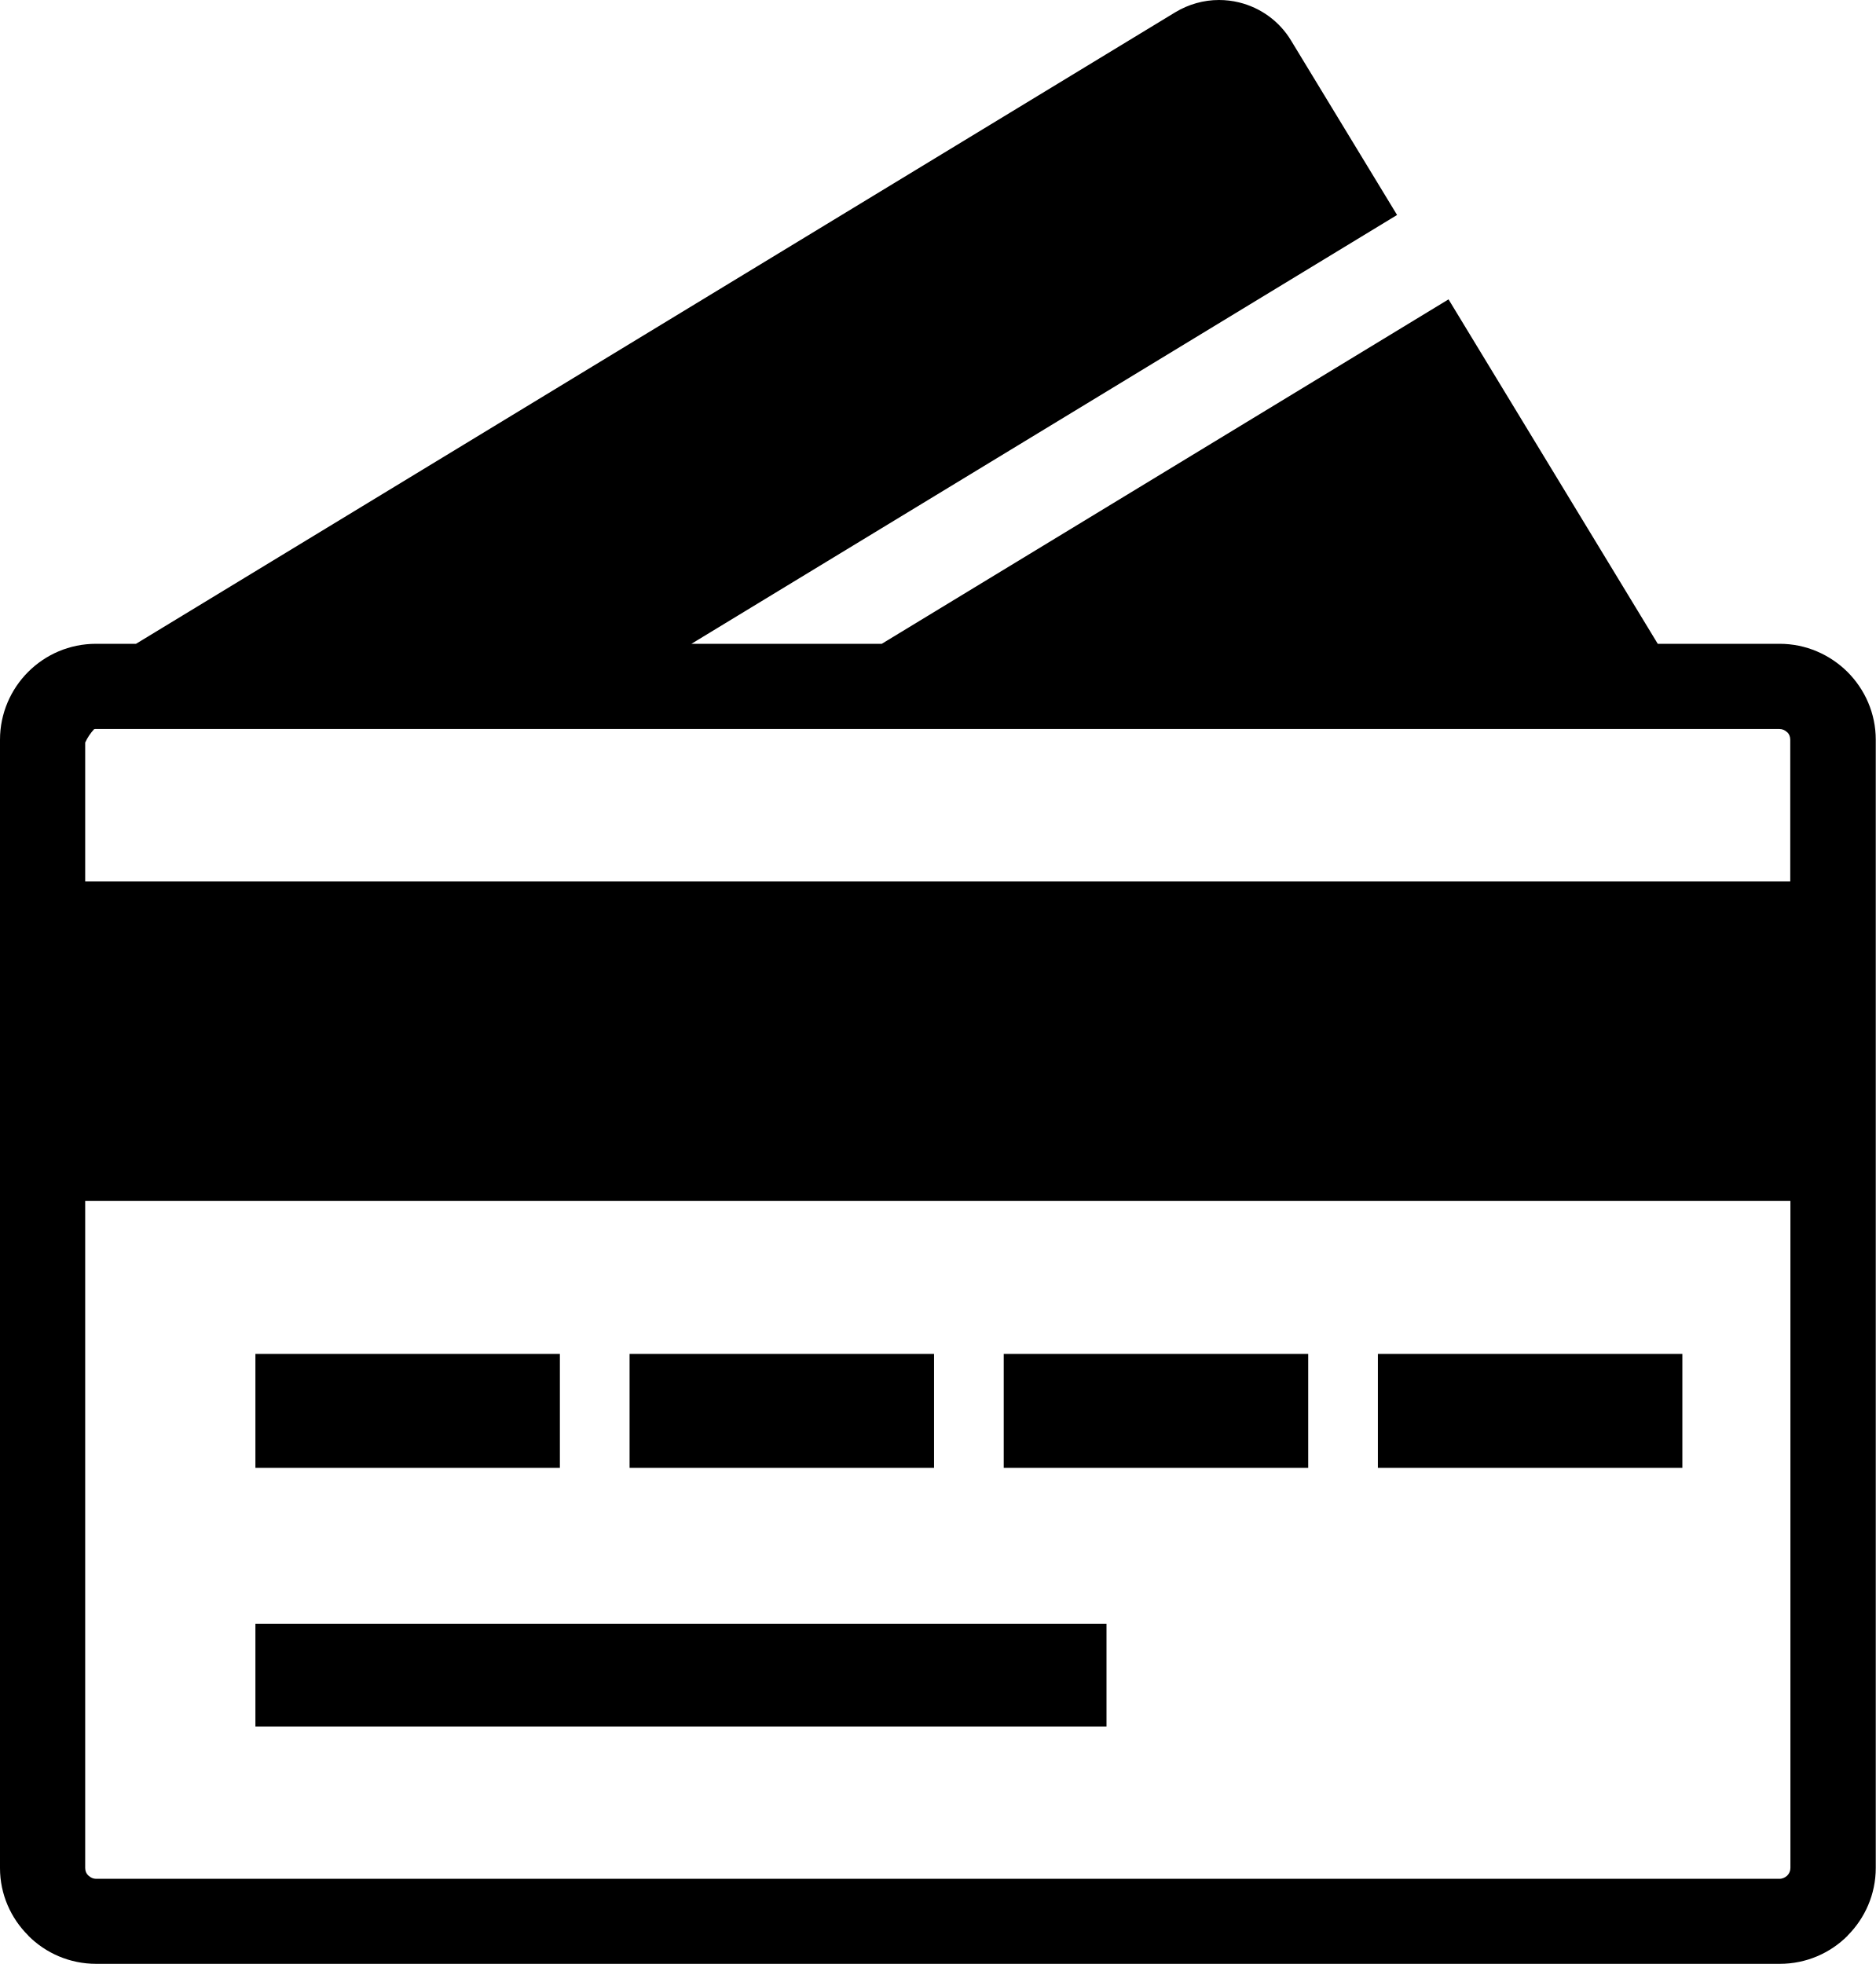
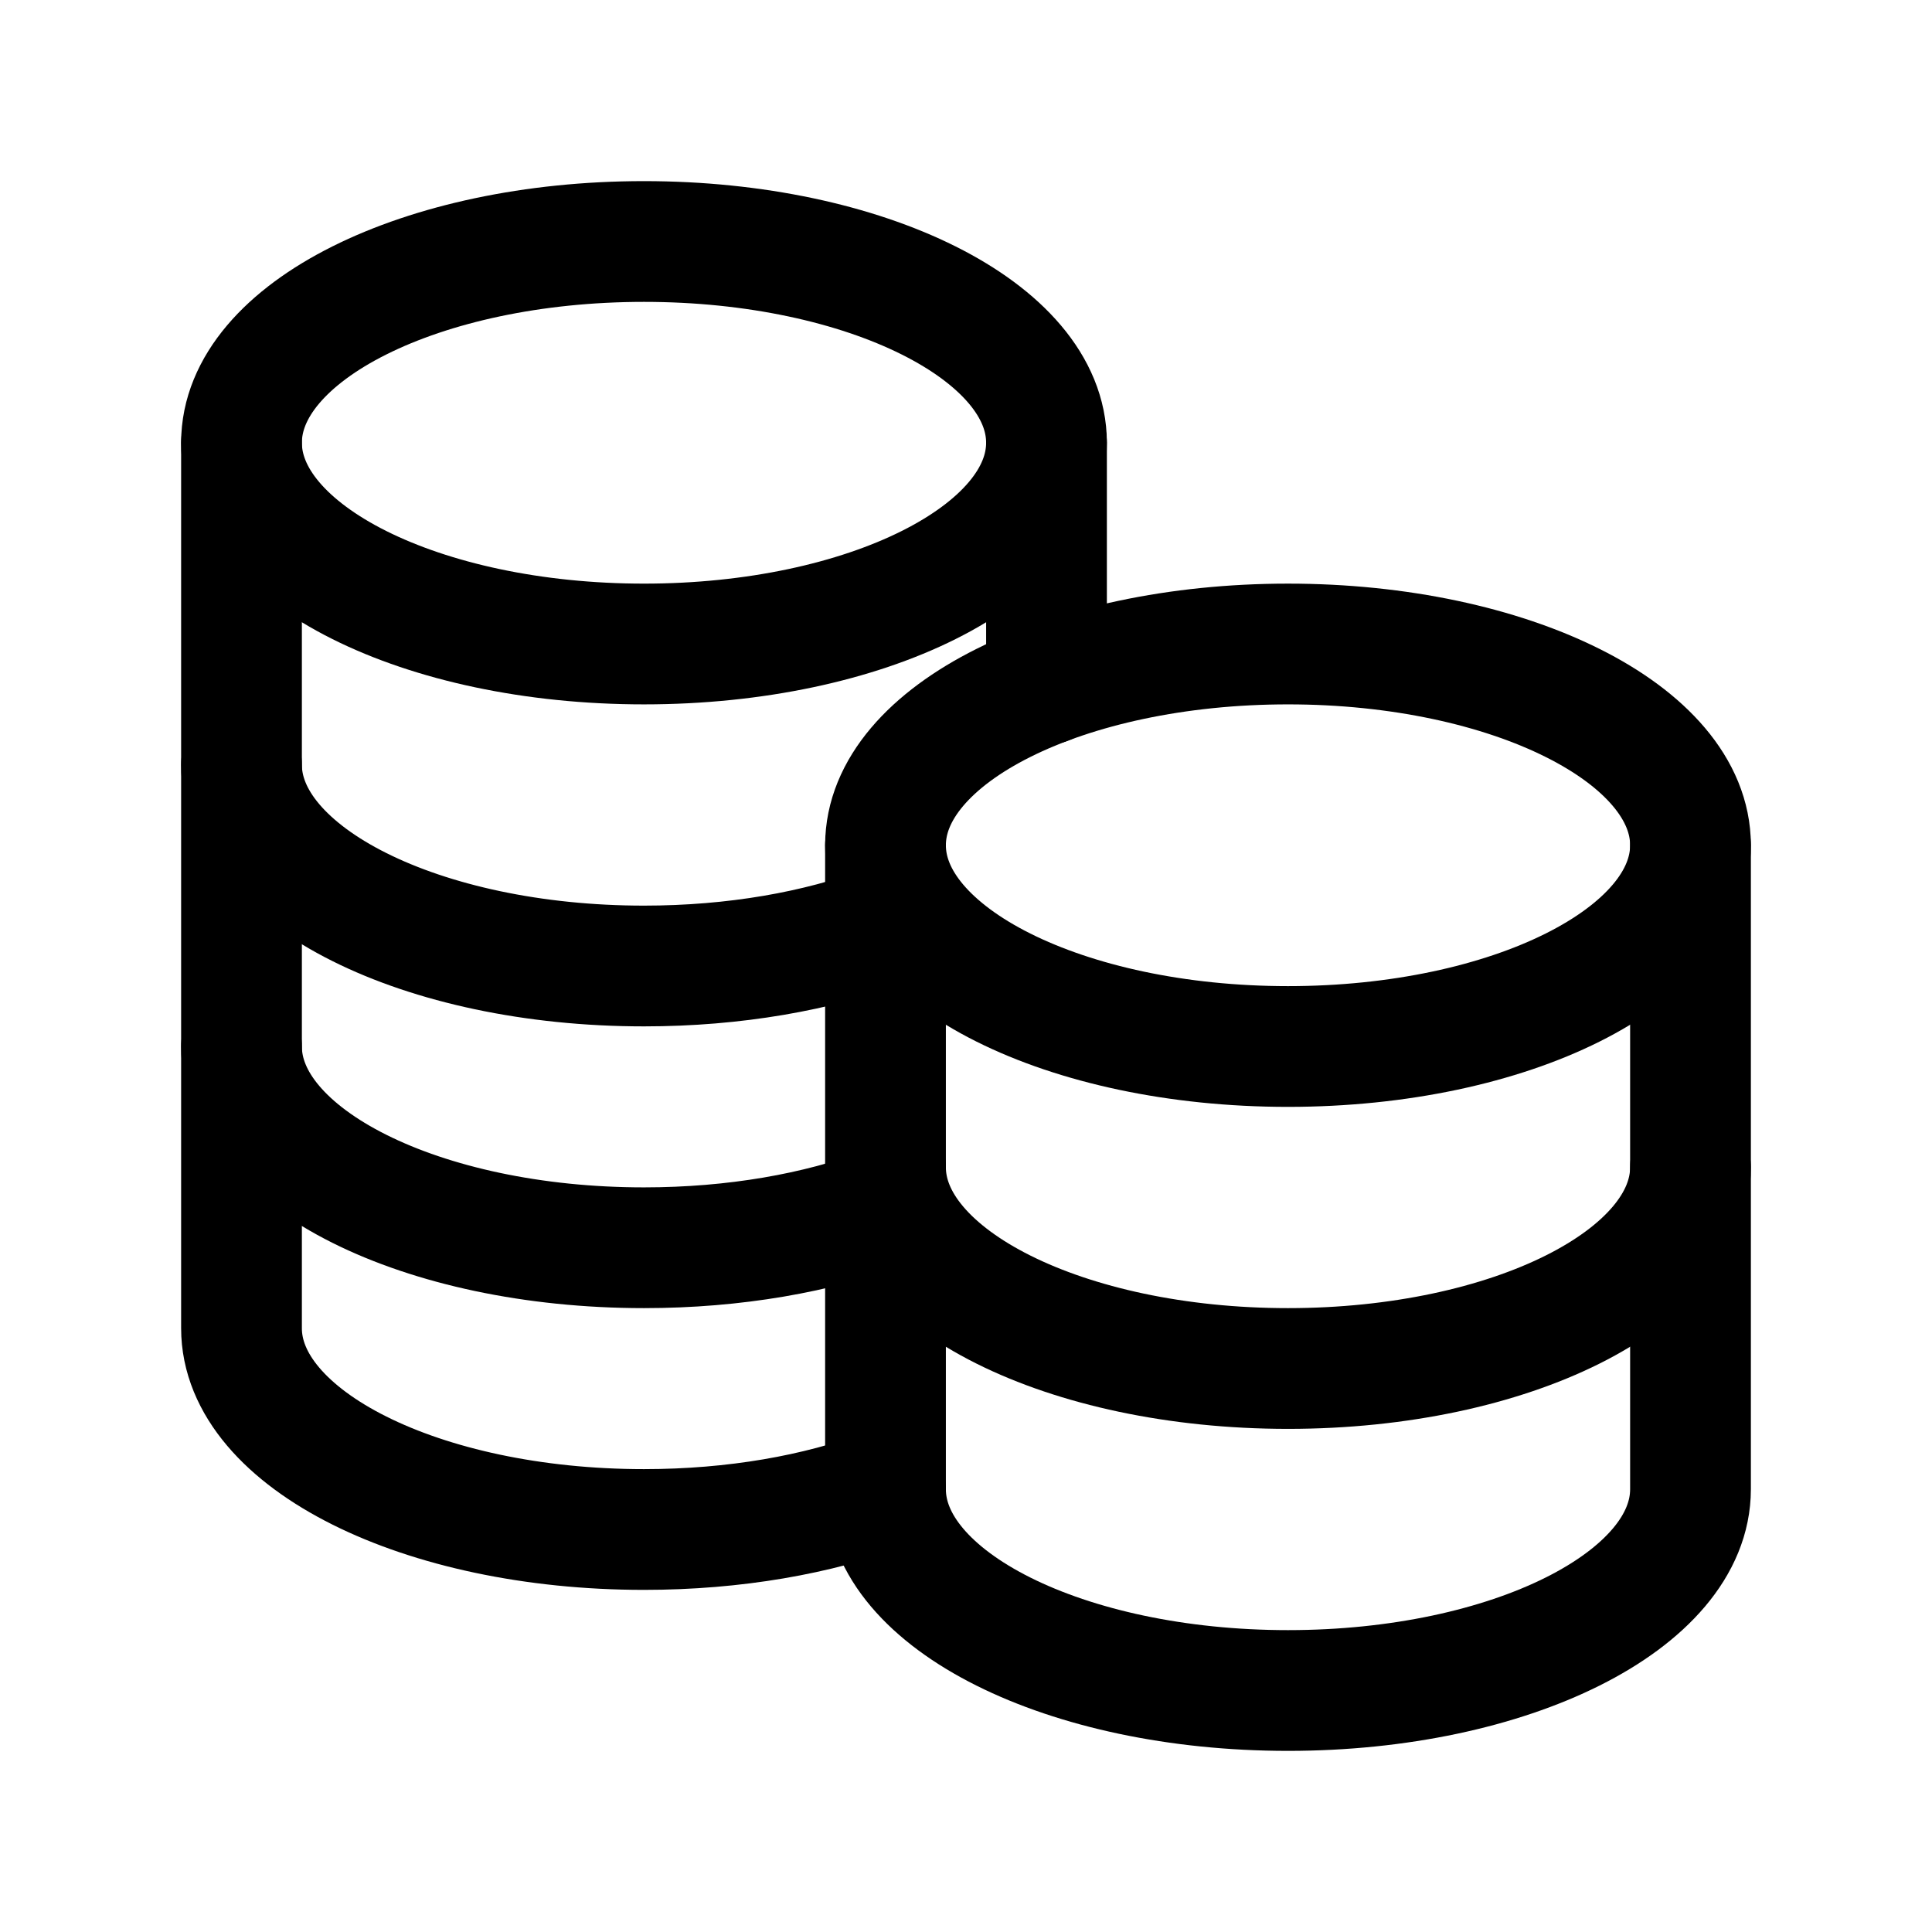
- <svg xmlns="http://www.w3.org/2000/svg" version="1.1" id="Layer_1" x="0px" y="0px" viewBox="0 0 117.34 122.88" style="enable-background:new 0 0 117.34 122.88" xml:space="preserve">
-   <style type="text/css">.st0{fill-rule:evenodd;clip-rule:evenodd;}</style>
-   <g>
-     <path class="st0" d="M85.14,14.83L43.26,40.28h11.91l30.92-18.79l4.54-2.76l13.09,21.55h7.62c1.66,0,3.16,0.68,4.25,1.76l0,0 c1.09,1.09,1.77,2.59,1.77,4.24v70.59c0,1.65-0.68,3.15-1.76,4.23v0.01c-1.09,1.09-2.59,1.76-4.25,1.76l-105.33,0 c-1.66,0-3.16-0.67-4.25-1.76v-0.01C0.68,120.02,0,118.52,0,116.88V46.28c0-1.65,0.68-3.16,1.76-4.24 c1.09-1.09,2.59-1.76,4.25-1.76h2.5L73.53,0.77v0C74.36,0.27,75.3,0,76.27,0c0.42,0,0.84,0.05,1.25,0.15 c1.36,0.33,2.54,1.19,3.26,2.39v0l6.63,10.91L85.14,14.83L85.14,14.83L85.14,14.83z M5.89,45.62c-0.23,0.25-0.42,0.53-0.56,0.84 v8.69h106.68v-8.87c0-0.19-0.07-0.36-0.19-0.47h-0.01c-0.12-0.12-0.29-0.2-0.48-0.2H6.01C5.97,45.61,5.93,45.61,5.89,45.62 L5.89,45.62z M15.98,84.71h19.05v7.13H15.98V84.71L15.98,84.71z M15.98,101.59h53.25v6.43H15.98V101.59L15.98,101.59z M86.21,84.71 h19.05v7.13H86.21V84.71L86.21,84.71z M62.8,84.71h19.05v7.13H62.8V84.71L62.8,84.71z M39.39,84.71h19.05v7.13H39.39V84.71 L39.39,84.71z M112.01,75.14H5.33v41.73c0,0.19,0.07,0.36,0.2,0.48l0.01,0c0.13,0.13,0.3,0.2,0.47,0.2l105.33,0 c0.18,0,0.35-0.08,0.48-0.2l0,0c0.13-0.13,0.2-0.3,0.2-0.48v0V75.14L112.01,75.14z" />
-   </g>
+ <svg xmlns="http://www.w3.org/2000/svg" width="24px" height="24px" viewBox="0 0 24 24" stroke-width="1.5" fill="none" color="#000000">
+   <path d="M16 13C13.239 13 11 11.881 11 10.5C11 9.119 13.239 8 16 8C18.761 8 21 9.119 21 10.5C21 11.881 18.761 13 16 13Z" stroke="#000000" stroke-width="1.5" stroke-linecap="round" stroke-linejoin="round" />
+   <path d="M11 14.5C11 15.881 13.239 17 16 17C18.761 17 21 15.881 21 14.5" stroke="#000000" stroke-width="1.5" stroke-linecap="round" stroke-linejoin="round" />
+   <path d="M3 9.5C3 10.881 5.239 12 8 12C9.126 12 10.165 11.814 11.001 11.5" stroke="#000000" stroke-width="1.5" stroke-linecap="round" stroke-linejoin="round" />
+   <path d="M3 13C3 14.381 5.239 15.5 8 15.5C9.126 15.5 10.164 15.314 11 15" stroke="#000000" stroke-width="1.5" stroke-linecap="round" stroke-linejoin="round" />
+   <path d="M3 5.5V16.5C3 17.881 5.239 19 8 19C9.126 19 10.164 18.814 11 18.5" stroke="#000000" stroke-width="1.5" stroke-linecap="round" stroke-linejoin="round" />
+   <path d="M13 8.5V5.5" stroke="#000000" stroke-width="1.5" stroke-linecap="round" stroke-linejoin="round" />
+   <path d="M11 10.5V18.5C11 19.881 13.239 21 16 21C18.761 21 21 19.881 21 18.5V10.5" stroke="#000000" stroke-width="1.5" stroke-linecap="round" stroke-linejoin="round" />
+   <path d="M8 8C5.239 8 3 6.881 3 5.5C3 4.119 5.239 3 8 3C10.761 3 13 4.119 13 5.5C13 6.881 10.761 8 8 8Z" stroke="#000000" stroke-width="1.5" stroke-linecap="round" stroke-linejoin="round" />
</svg>
